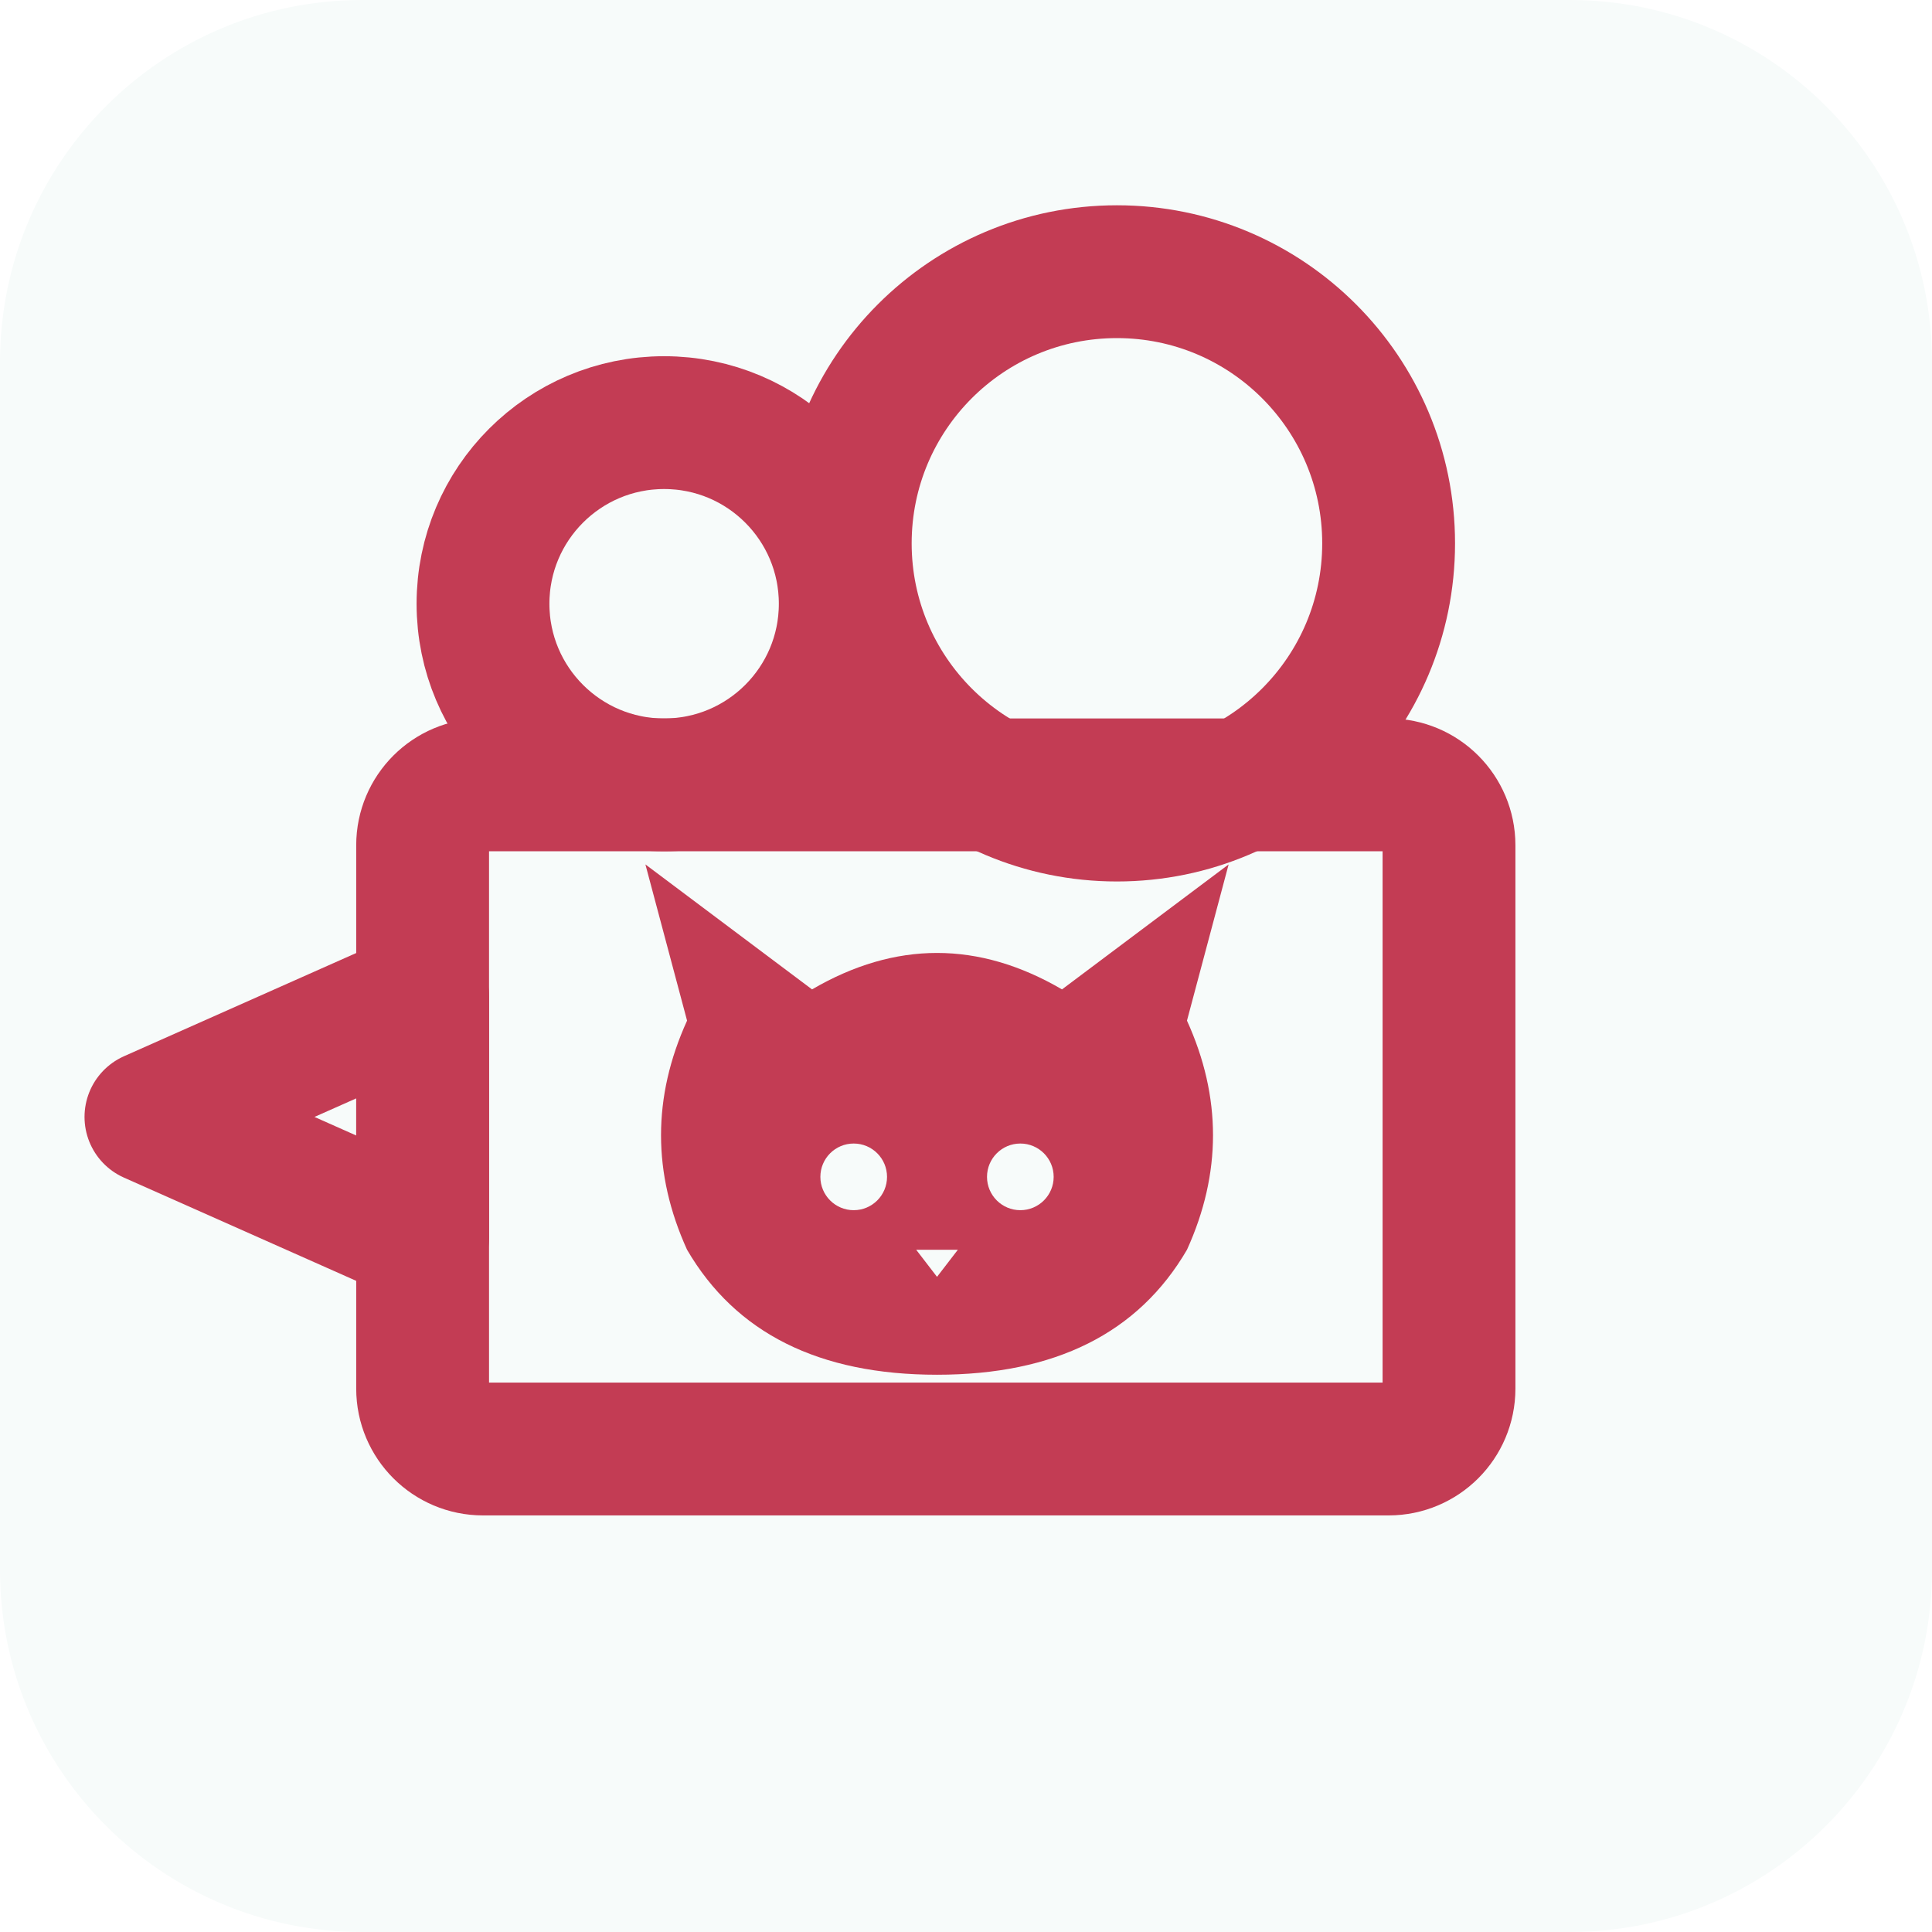
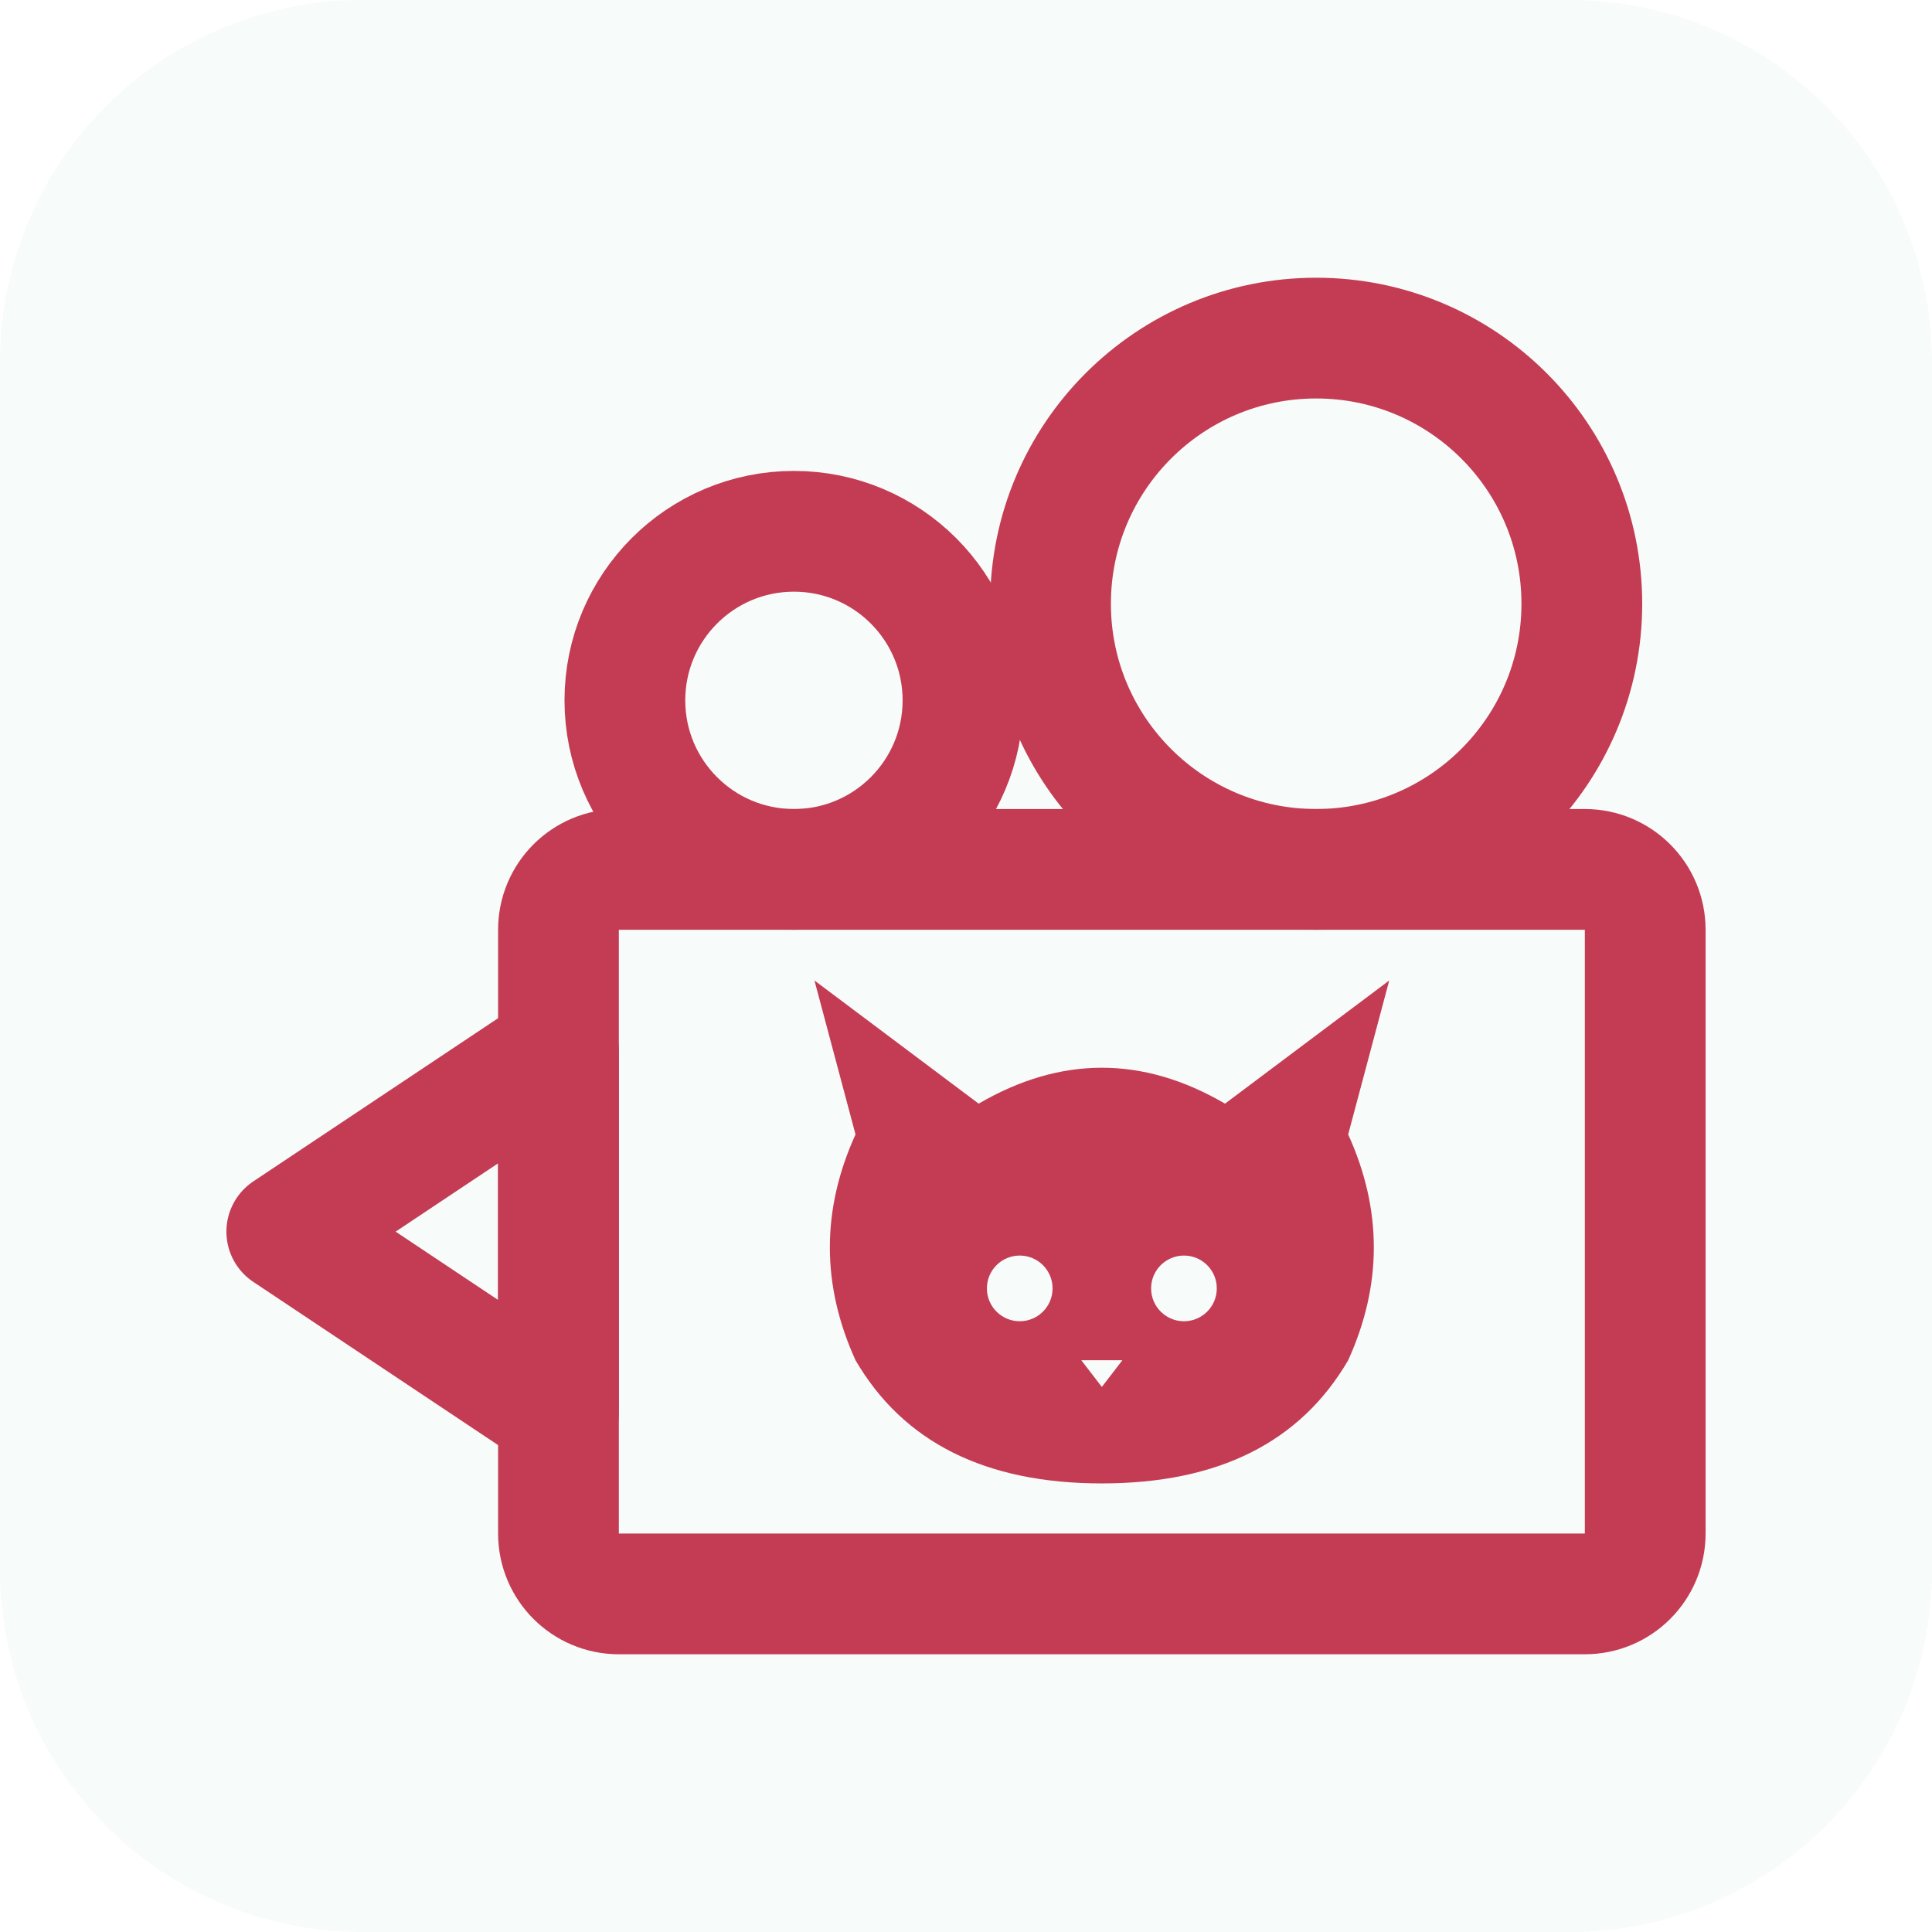
<svg xmlns="http://www.w3.org/2000/svg" viewBox="0 0 32 32">
  <rect width="32" height="32" rx="6" fill="#f7fbfa" />
-   <circle cx="11" cy="10" r="3" fill="none" stroke="#c33c54" stroke-width="2.2" />
-   <circle cx="18.5" cy="9" r="4.5" fill="none" stroke="#c33c54" stroke-width="2.2" />
-   <rect x="7" y="13" width="17" height="11" rx="1" fill="none" stroke="#c33c54" stroke-width="2.2" />
-   <path d="M7,16.5 L7,20.5 L2.5,18.5 Z" fill="none" stroke="#c33c54" stroke-width="2.2" stroke-linejoin="round" />
-   <g transform="translate(10,13.8) scale(0.345)">
+   <circle cx="13.15" cy="11.6" r="2.8" fill="none" stroke="#c33c54" stroke-width="2" />
+   <circle cx="21.8" cy="10" r="4.4" fill="none" stroke="#c33c54" stroke-width="2" />
+   <rect x="9.25" y="14.4" width="18" height="12" rx="1" fill="none" stroke="#c33c54" stroke-width="2" />
+   <path d="M9.25,17.4 L9.25,23.4 L4.75,20.4 Z" fill="none" stroke="#c33c54" stroke-width="2" stroke-linejoin="round" />
+   <g transform="translate(12.81,15.73) scale(0.34)">
    <path d="M4,9 L2,1.5 L10,7.5 Q16,4 22,7.5 L30,1.5 L28,9 Q30.5,14.5 28,20 Q24.5,26 16,26 Q7.5,26 4,20 Q1.5,14.5 4,9 Z" fill="#c33c54" />
    <circle cx="12" cy="16.5" r="1.6" fill="#f7fbfa" />
    <circle cx="20" cy="16.5" r="1.6" fill="#f7fbfa" />
    <path d="M15,20 L17,20 L16,21.3 Z" fill="#f7fbfa" />
  </g>
</svg>
